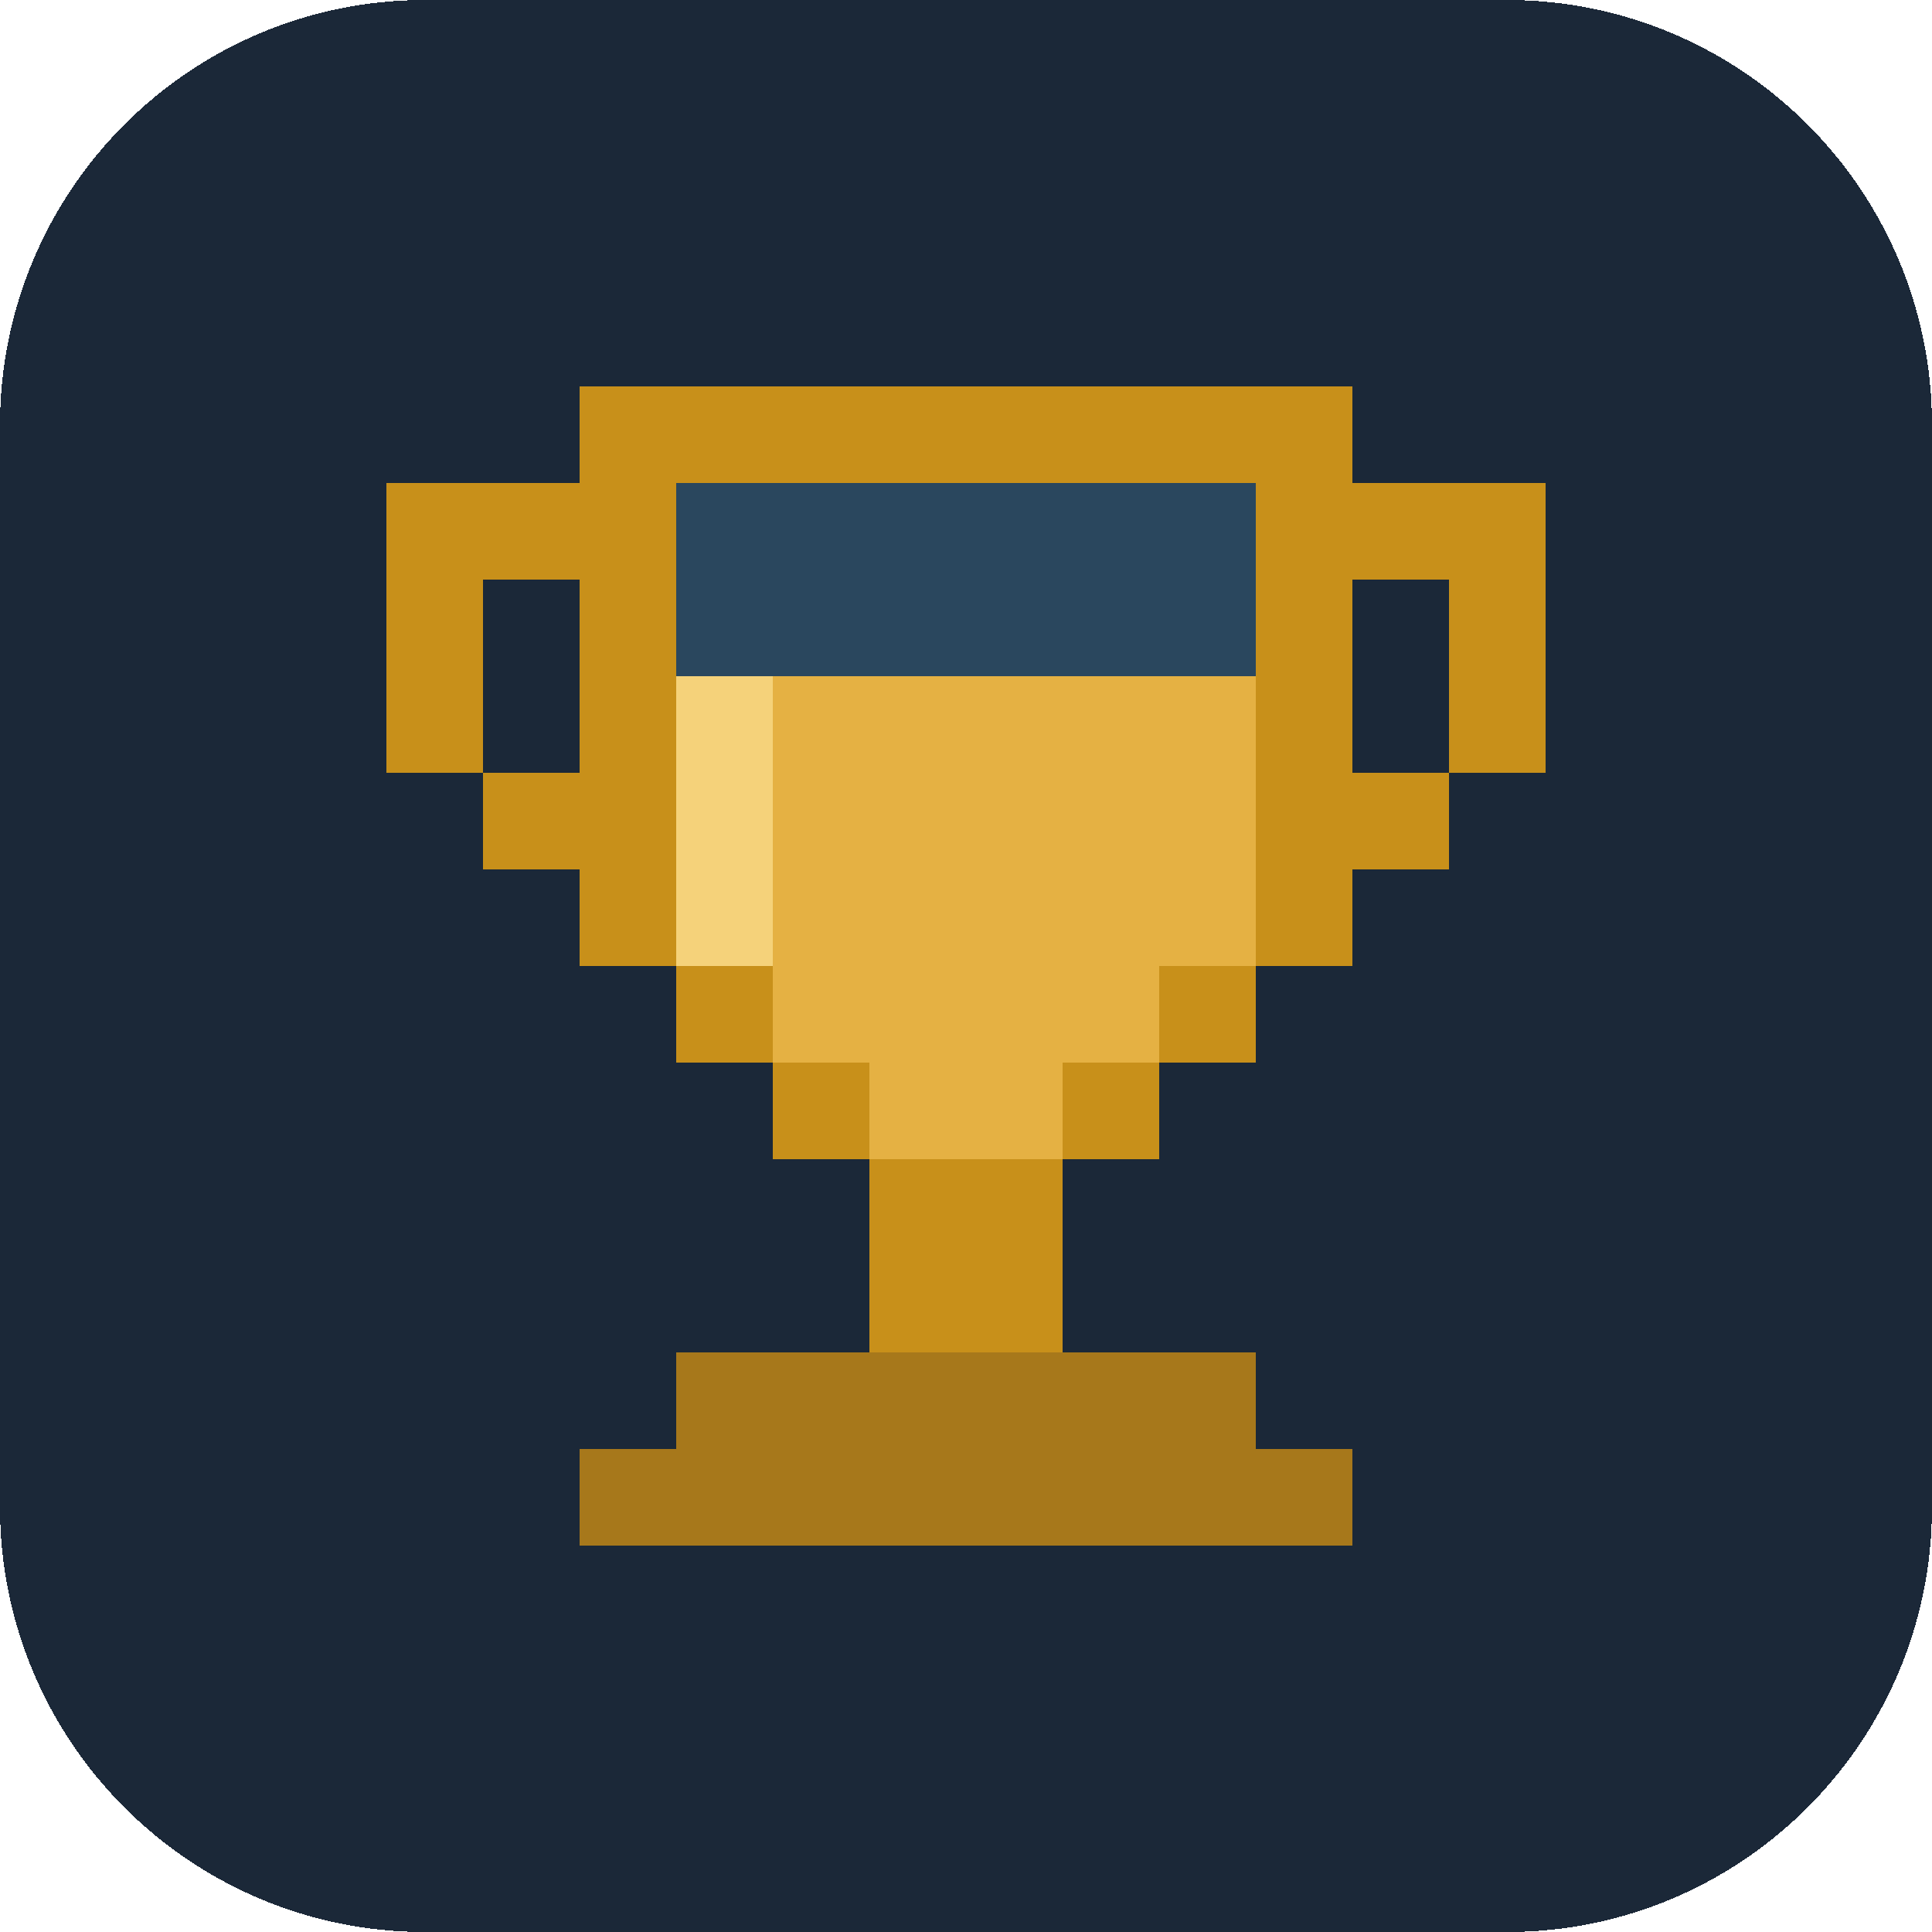
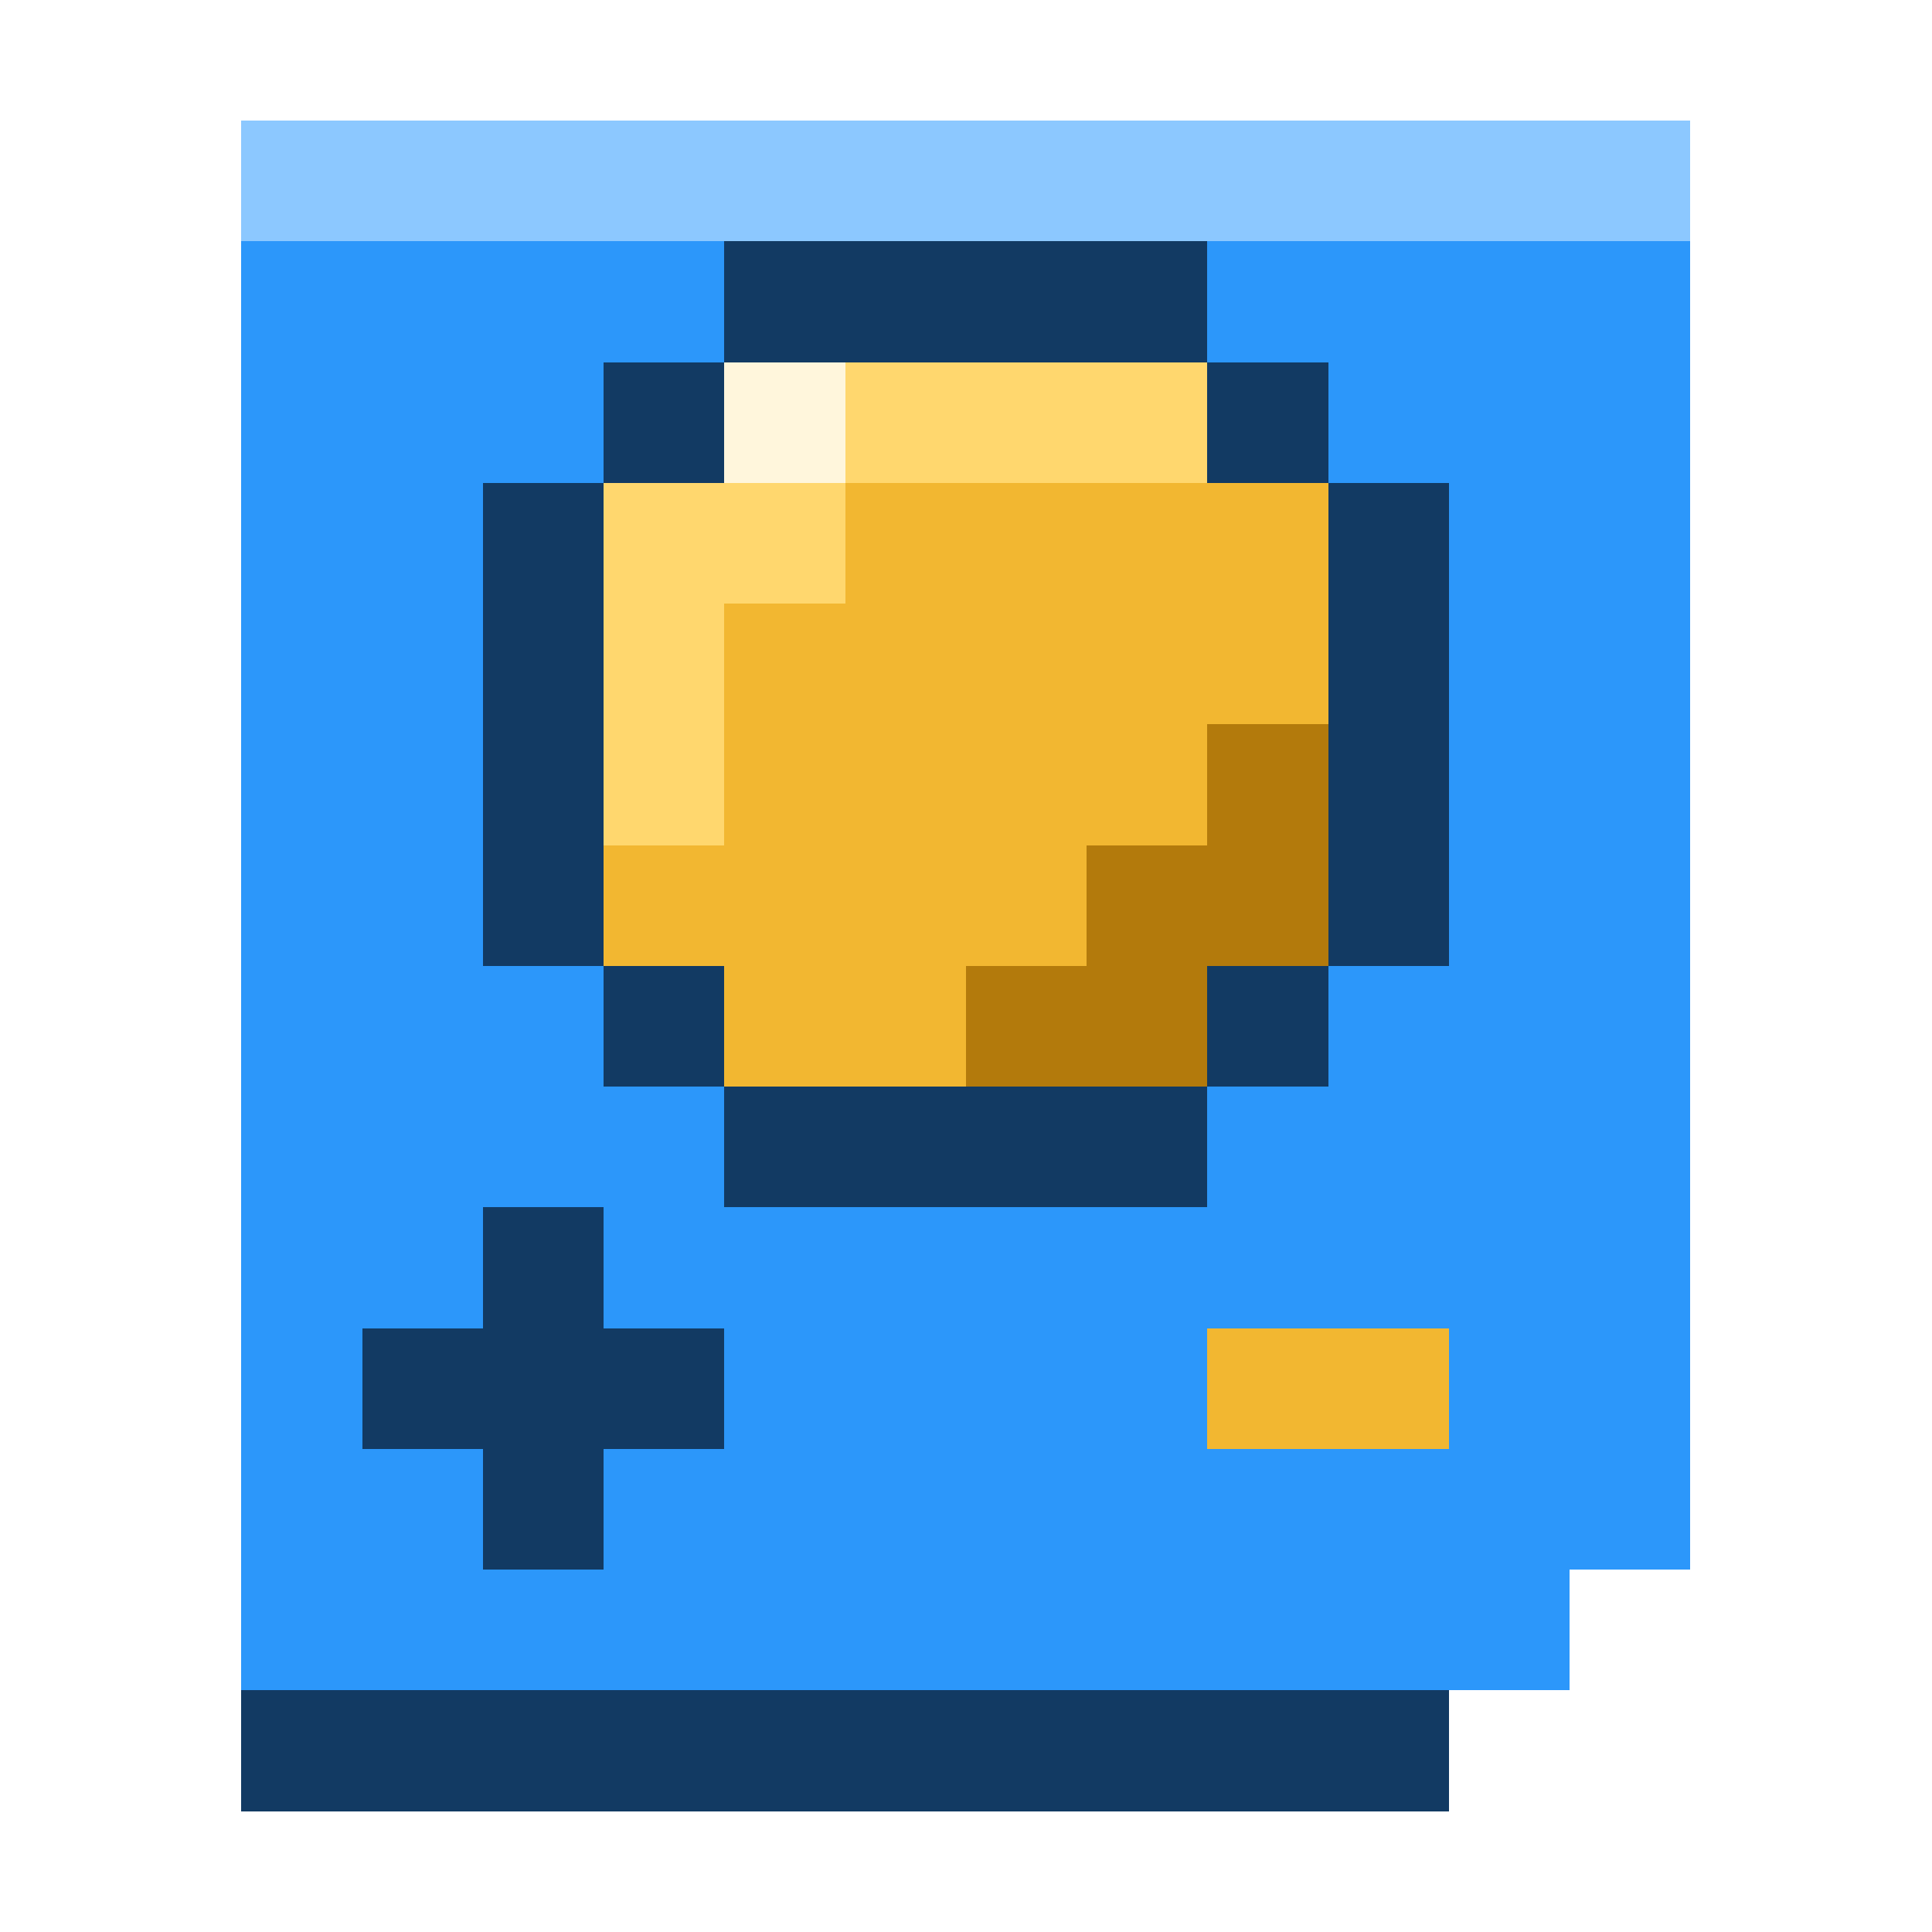
- <svg xmlns="http://www.w3.org/2000/svg" viewBox="0 0 100 100" shape-rendering="crispEdges">
-   <rect width="100" height="100" rx="22" fill="#1b2838" />
-   <rect x="30" y="20" width="5" height="5" fill="#c8901a" />
-   <rect x="35" y="20" width="5" height="5" fill="#c8901a" />
-   <rect x="40" y="20" width="5" height="5" fill="#c8901a" />
-   <rect x="45" y="20" width="5" height="5" fill="#c8901a" />
-   <rect x="50" y="20" width="5" height="5" fill="#c8901a" />
-   <rect x="55" y="20" width="5" height="5" fill="#c8901a" />
-   <rect x="60" y="20" width="5" height="5" fill="#c8901a" />
-   <rect x="65" y="20" width="5" height="5" fill="#c8901a" />
-   <rect x="20" y="25" width="5" height="5" fill="#c8901a" />
-   <rect x="25" y="25" width="5" height="5" fill="#c8901a" />
-   <rect x="30" y="25" width="5" height="5" fill="#c8901a" />
-   <rect x="35" y="25" width="5" height="5" fill="#2a475e" />
-   <rect x="40" y="25" width="5" height="5" fill="#2a475e" />
-   <rect x="45" y="25" width="5" height="5" fill="#2a475e" />
-   <rect x="50" y="25" width="5" height="5" fill="#2a475e" />
-   <rect x="55" y="25" width="5" height="5" fill="#2a475e" />
-   <rect x="60" y="25" width="5" height="5" fill="#2a475e" />
-   <rect x="65" y="25" width="5" height="5" fill="#c8901a" />
-   <rect x="70" y="25" width="5" height="5" fill="#c8901a" />
-   <rect x="75" y="25" width="5" height="5" fill="#c8901a" />
-   <rect x="20" y="30" width="5" height="5" fill="#c8901a" />
-   <rect x="30" y="30" width="5" height="5" fill="#c8901a" />
-   <rect x="35" y="30" width="5" height="5" fill="#2a475e" />
-   <rect x="40" y="30" width="5" height="5" fill="#2a475e" />
-   <rect x="45" y="30" width="5" height="5" fill="#2a475e" />
-   <rect x="50" y="30" width="5" height="5" fill="#2a475e" />
-   <rect x="55" y="30" width="5" height="5" fill="#2a475e" />
-   <rect x="60" y="30" width="5" height="5" fill="#2a475e" />
-   <rect x="65" y="30" width="5" height="5" fill="#c8901a" />
-   <rect x="75" y="30" width="5" height="5" fill="#c8901a" />
-   <rect x="20" y="35" width="5" height="5" fill="#c8901a" />
-   <rect x="30" y="35" width="5" height="5" fill="#c8901a" />
-   <rect x="35" y="35" width="5" height="5" fill="#f5d27a" />
-   <rect x="40" y="35" width="5" height="5" fill="#e5b143" />
-   <rect x="45" y="35" width="5" height="5" fill="#e5b143" />
-   <rect x="50" y="35" width="5" height="5" fill="#e5b143" />
-   <rect x="55" y="35" width="5" height="5" fill="#e5b143" />
-   <rect x="60" y="35" width="5" height="5" fill="#e5b143" />
-   <rect x="65" y="35" width="5" height="5" fill="#c8901a" />
-   <rect x="75" y="35" width="5" height="5" fill="#c8901a" />
-   <rect x="25" y="40" width="5" height="5" fill="#c8901a" />
-   <rect x="30" y="40" width="5" height="5" fill="#c8901a" />
-   <rect x="35" y="40" width="5" height="5" fill="#f5d27a" />
-   <rect x="40" y="40" width="5" height="5" fill="#e5b143" />
-   <rect x="45" y="40" width="5" height="5" fill="#e5b143" />
-   <rect x="50" y="40" width="5" height="5" fill="#e5b143" />
-   <rect x="55" y="40" width="5" height="5" fill="#e5b143" />
-   <rect x="60" y="40" width="5" height="5" fill="#e5b143" />
-   <rect x="65" y="40" width="5" height="5" fill="#c8901a" />
-   <rect x="70" y="40" width="5" height="5" fill="#c8901a" />
-   <rect x="30" y="45" width="5" height="5" fill="#c8901a" />
-   <rect x="35" y="45" width="5" height="5" fill="#f5d27a" />
-   <rect x="40" y="45" width="5" height="5" fill="#e5b143" />
-   <rect x="45" y="45" width="5" height="5" fill="#e5b143" />
-   <rect x="50" y="45" width="5" height="5" fill="#e5b143" />
-   <rect x="55" y="45" width="5" height="5" fill="#e5b143" />
-   <rect x="60" y="45" width="5" height="5" fill="#e5b143" />
-   <rect x="65" y="45" width="5" height="5" fill="#c8901a" />
-   <rect x="35" y="50" width="5" height="5" fill="#c8901a" />
-   <rect x="40" y="50" width="5" height="5" fill="#e5b143" />
-   <rect x="45" y="50" width="5" height="5" fill="#e5b143" />
-   <rect x="50" y="50" width="5" height="5" fill="#e5b143" />
-   <rect x="55" y="50" width="5" height="5" fill="#e5b143" />
-   <rect x="60" y="50" width="5" height="5" fill="#c8901a" />
-   <rect x="40" y="55" width="5" height="5" fill="#c8901a" />
-   <rect x="45" y="55" width="5" height="5" fill="#e5b143" />
-   <rect x="50" y="55" width="5" height="5" fill="#e5b143" />
-   <rect x="55" y="55" width="5" height="5" fill="#c8901a" />
-   <rect x="45" y="60" width="5" height="5" fill="#c8901a" />
-   <rect x="50" y="60" width="5" height="5" fill="#c8901a" />
-   <rect x="45" y="65" width="5" height="5" fill="#c8901a" />
-   <rect x="50" y="65" width="5" height="5" fill="#c8901a" />
-   <rect x="35" y="70" width="5" height="5" fill="#a7781b" />
-   <rect x="40" y="70" width="5" height="5" fill="#a7781b" />
-   <rect x="45" y="70" width="5" height="5" fill="#a7781b" />
-   <rect x="50" y="70" width="5" height="5" fill="#a7781b" />
-   <rect x="55" y="70" width="5" height="5" fill="#a7781b" />
-   <rect x="60" y="70" width="5" height="5" fill="#a7781b" />
-   <rect x="30" y="75" width="5" height="5" fill="#a7781b" />
-   <rect x="35" y="75" width="5" height="5" fill="#a7781b" />
-   <rect x="40" y="75" width="5" height="5" fill="#a7781b" />
-   <rect x="45" y="75" width="5" height="5" fill="#a7781b" />
-   <rect x="50" y="75" width="5" height="5" fill="#a7781b" />
-   <rect x="55" y="75" width="5" height="5" fill="#a7781b" />
-   <rect x="60" y="75" width="5" height="5" fill="#a7781b" />
-   <rect x="65" y="75" width="5" height="5" fill="#a7781b" />
+ <svg xmlns="http://www.w3.org/2000/svg" viewBox="0 0 16 16" shape-rendering="crispEdges">
+   <rect x="2" y="1" width="1" height="1" fill="#8cc8ff" />
+   <rect x="3" y="1" width="1" height="1" fill="#8cc8ff" />
+   <rect x="4" y="1" width="1" height="1" fill="#8cc8ff" />
+   <rect x="5" y="1" width="1" height="1" fill="#8cc8ff" />
+   <rect x="6" y="1" width="1" height="1" fill="#8cc8ff" />
+   <rect x="7" y="1" width="1" height="1" fill="#8cc8ff" />
+   <rect x="8" y="1" width="1" height="1" fill="#8cc8ff" />
+   <rect x="9" y="1" width="1" height="1" fill="#8cc8ff" />
+   <rect x="10" y="1" width="1" height="1" fill="#8cc8ff" />
+   <rect x="11" y="1" width="1" height="1" fill="#8cc8ff" />
+   <rect x="12" y="1" width="1" height="1" fill="#8cc8ff" />
+   <rect x="13" y="1" width="1" height="1" fill="#8cc8ff" />
+   <rect x="2" y="2" width="1" height="1" fill="#2c97fa" />
+   <rect x="3" y="2" width="1" height="1" fill="#2c97fa" />
+   <rect x="4" y="2" width="1" height="1" fill="#2c97fa" />
+   <rect x="5" y="2" width="1" height="1" fill="#2c97fa" />
+   <rect x="6" y="2" width="1" height="1" fill="#123a63" />
+   <rect x="7" y="2" width="1" height="1" fill="#123a63" />
+   <rect x="8" y="2" width="1" height="1" fill="#123a63" />
+   <rect x="9" y="2" width="1" height="1" fill="#123a63" />
+   <rect x="10" y="2" width="1" height="1" fill="#2c97fa" />
+   <rect x="11" y="2" width="1" height="1" fill="#2c97fa" />
+   <rect x="12" y="2" width="1" height="1" fill="#2c97fa" />
+   <rect x="13" y="2" width="1" height="1" fill="#2c97fa" />
+   <rect x="2" y="3" width="1" height="1" fill="#2c97fa" />
+   <rect x="3" y="3" width="1" height="1" fill="#2c97fa" />
+   <rect x="4" y="3" width="1" height="1" fill="#2c97fa" />
+   <rect x="5" y="3" width="1" height="1" fill="#123a63" />
+   <rect x="6" y="3" width="1" height="1" fill="#fff6dc" />
+   <rect x="7" y="3" width="1" height="1" fill="#ffd76e" />
+   <rect x="8" y="3" width="1" height="1" fill="#ffd76e" />
+   <rect x="9" y="3" width="1" height="1" fill="#ffd76e" />
+   <rect x="10" y="3" width="1" height="1" fill="#123a63" />
+   <rect x="11" y="3" width="1" height="1" fill="#2c97fa" />
+   <rect x="12" y="3" width="1" height="1" fill="#2c97fa" />
+   <rect x="13" y="3" width="1" height="1" fill="#2c97fa" />
+   <rect x="2" y="4" width="1" height="1" fill="#2c97fa" />
+   <rect x="3" y="4" width="1" height="1" fill="#2c97fa" />
+   <rect x="4" y="4" width="1" height="1" fill="#123a63" />
+   <rect x="5" y="4" width="1" height="1" fill="#ffd76e" />
+   <rect x="6" y="4" width="1" height="1" fill="#ffd76e" />
+   <rect x="7" y="4" width="1" height="1" fill="#f2b731" />
+   <rect x="8" y="4" width="1" height="1" fill="#f2b731" />
+   <rect x="9" y="4" width="1" height="1" fill="#f2b731" />
+   <rect x="10" y="4" width="1" height="1" fill="#f2b731" />
+   <rect x="11" y="4" width="1" height="1" fill="#123a63" />
+   <rect x="12" y="4" width="1" height="1" fill="#2c97fa" />
+   <rect x="13" y="4" width="1" height="1" fill="#2c97fa" />
+   <rect x="2" y="5" width="1" height="1" fill="#2c97fa" />
+   <rect x="3" y="5" width="1" height="1" fill="#2c97fa" />
+   <rect x="4" y="5" width="1" height="1" fill="#123a63" />
+   <rect x="5" y="5" width="1" height="1" fill="#ffd76e" />
+   <rect x="6" y="5" width="1" height="1" fill="#f2b731" />
+   <rect x="7" y="5" width="1" height="1" fill="#f2b731" />
+   <rect x="8" y="5" width="1" height="1" fill="#f2b731" />
+   <rect x="9" y="5" width="1" height="1" fill="#f2b731" />
+   <rect x="10" y="5" width="1" height="1" fill="#f2b731" />
+   <rect x="11" y="5" width="1" height="1" fill="#123a63" />
+   <rect x="12" y="5" width="1" height="1" fill="#2c97fa" />
+   <rect x="13" y="5" width="1" height="1" fill="#2c97fa" />
+   <rect x="2" y="6" width="1" height="1" fill="#2c97fa" />
+   <rect x="3" y="6" width="1" height="1" fill="#2c97fa" />
+   <rect x="4" y="6" width="1" height="1" fill="#123a63" />
+   <rect x="5" y="6" width="1" height="1" fill="#ffd76e" />
+   <rect x="6" y="6" width="1" height="1" fill="#f2b731" />
+   <rect x="7" y="6" width="1" height="1" fill="#f2b731" />
+   <rect x="8" y="6" width="1" height="1" fill="#f2b731" />
+   <rect x="9" y="6" width="1" height="1" fill="#f2b731" />
+   <rect x="10" y="6" width="1" height="1" fill="#b37a0c" />
+   <rect x="11" y="6" width="1" height="1" fill="#123a63" />
+   <rect x="12" y="6" width="1" height="1" fill="#2c97fa" />
+   <rect x="13" y="6" width="1" height="1" fill="#2c97fa" />
+   <rect x="2" y="7" width="1" height="1" fill="#2c97fa" />
+   <rect x="3" y="7" width="1" height="1" fill="#2c97fa" />
+   <rect x="4" y="7" width="1" height="1" fill="#123a63" />
+   <rect x="5" y="7" width="1" height="1" fill="#f2b731" />
+   <rect x="6" y="7" width="1" height="1" fill="#f2b731" />
+   <rect x="7" y="7" width="1" height="1" fill="#f2b731" />
+   <rect x="8" y="7" width="1" height="1" fill="#f2b731" />
+   <rect x="9" y="7" width="1" height="1" fill="#b37a0c" />
+   <rect x="10" y="7" width="1" height="1" fill="#b37a0c" />
+   <rect x="11" y="7" width="1" height="1" fill="#123a63" />
+   <rect x="12" y="7" width="1" height="1" fill="#2c97fa" />
+   <rect x="13" y="7" width="1" height="1" fill="#2c97fa" />
+   <rect x="2" y="8" width="1" height="1" fill="#2c97fa" />
+   <rect x="3" y="8" width="1" height="1" fill="#2c97fa" />
+   <rect x="4" y="8" width="1" height="1" fill="#2c97fa" />
+   <rect x="5" y="8" width="1" height="1" fill="#123a63" />
+   <rect x="6" y="8" width="1" height="1" fill="#f2b731" />
+   <rect x="7" y="8" width="1" height="1" fill="#f2b731" />
+   <rect x="8" y="8" width="1" height="1" fill="#b37a0c" />
+   <rect x="9" y="8" width="1" height="1" fill="#b37a0c" />
+   <rect x="10" y="8" width="1" height="1" fill="#123a63" />
+   <rect x="11" y="8" width="1" height="1" fill="#2c97fa" />
+   <rect x="12" y="8" width="1" height="1" fill="#2c97fa" />
+   <rect x="13" y="8" width="1" height="1" fill="#2c97fa" />
+   <rect x="2" y="9" width="1" height="1" fill="#2c97fa" />
+   <rect x="3" y="9" width="1" height="1" fill="#2c97fa" />
+   <rect x="4" y="9" width="1" height="1" fill="#2c97fa" />
+   <rect x="5" y="9" width="1" height="1" fill="#2c97fa" />
+   <rect x="6" y="9" width="1" height="1" fill="#123a63" />
+   <rect x="7" y="9" width="1" height="1" fill="#123a63" />
+   <rect x="8" y="9" width="1" height="1" fill="#123a63" />
+   <rect x="9" y="9" width="1" height="1" fill="#123a63" />
+   <rect x="10" y="9" width="1" height="1" fill="#2c97fa" />
+   <rect x="11" y="9" width="1" height="1" fill="#2c97fa" />
+   <rect x="12" y="9" width="1" height="1" fill="#2c97fa" />
+   <rect x="13" y="9" width="1" height="1" fill="#2c97fa" />
+   <rect x="2" y="10" width="1" height="1" fill="#2c97fa" />
+   <rect x="3" y="10" width="1" height="1" fill="#2c97fa" />
+   <rect x="4" y="10" width="1" height="1" fill="#123a63" />
+   <rect x="5" y="10" width="1" height="1" fill="#2c97fa" />
+   <rect x="6" y="10" width="1" height="1" fill="#2c97fa" />
+   <rect x="7" y="10" width="1" height="1" fill="#2c97fa" />
+   <rect x="8" y="10" width="1" height="1" fill="#2c97fa" />
+   <rect x="9" y="10" width="1" height="1" fill="#2c97fa" />
+   <rect x="10" y="10" width="1" height="1" fill="#2c97fa" />
+   <rect x="11" y="10" width="1" height="1" fill="#2c97fa" />
+   <rect x="12" y="10" width="1" height="1" fill="#2c97fa" />
+   <rect x="13" y="10" width="1" height="1" fill="#2c97fa" />
+   <rect x="2" y="11" width="1" height="1" fill="#2c97fa" />
+   <rect x="3" y="11" width="1" height="1" fill="#123a63" />
+   <rect x="4" y="11" width="1" height="1" fill="#123a63" />
+   <rect x="5" y="11" width="1" height="1" fill="#123a63" />
+   <rect x="6" y="11" width="1" height="1" fill="#2c97fa" />
+   <rect x="7" y="11" width="1" height="1" fill="#2c97fa" />
+   <rect x="8" y="11" width="1" height="1" fill="#2c97fa" />
+   <rect x="9" y="11" width="1" height="1" fill="#2c97fa" />
+   <rect x="10" y="11" width="1" height="1" fill="#f2b731" />
+   <rect x="11" y="11" width="1" height="1" fill="#f2b731" />
+   <rect x="12" y="11" width="1" height="1" fill="#2c97fa" />
+   <rect x="13" y="11" width="1" height="1" fill="#2c97fa" />
+   <rect x="2" y="12" width="1" height="1" fill="#2c97fa" />
+   <rect x="3" y="12" width="1" height="1" fill="#2c97fa" />
+   <rect x="4" y="12" width="1" height="1" fill="#123a63" />
+   <rect x="5" y="12" width="1" height="1" fill="#2c97fa" />
+   <rect x="6" y="12" width="1" height="1" fill="#2c97fa" />
+   <rect x="7" y="12" width="1" height="1" fill="#2c97fa" />
+   <rect x="8" y="12" width="1" height="1" fill="#2c97fa" />
+   <rect x="9" y="12" width="1" height="1" fill="#2c97fa" />
+   <rect x="10" y="12" width="1" height="1" fill="#2c97fa" />
+   <rect x="11" y="12" width="1" height="1" fill="#2c97fa" />
+   <rect x="12" y="12" width="1" height="1" fill="#2c97fa" />
+   <rect x="13" y="12" width="1" height="1" fill="#2c97fa" />
+   <rect x="2" y="13" width="1" height="1" fill="#2c97fa" />
+   <rect x="3" y="13" width="1" height="1" fill="#2c97fa" />
+   <rect x="4" y="13" width="1" height="1" fill="#2c97fa" />
+   <rect x="5" y="13" width="1" height="1" fill="#2c97fa" />
+   <rect x="6" y="13" width="1" height="1" fill="#2c97fa" />
+   <rect x="7" y="13" width="1" height="1" fill="#2c97fa" />
+   <rect x="8" y="13" width="1" height="1" fill="#2c97fa" />
+   <rect x="9" y="13" width="1" height="1" fill="#2c97fa" />
+   <rect x="10" y="13" width="1" height="1" fill="#2c97fa" />
+   <rect x="11" y="13" width="1" height="1" fill="#2c97fa" />
+   <rect x="12" y="13" width="1" height="1" fill="#2c97fa" />
+   <rect x="2" y="14" width="1" height="1" fill="#123a63" />
+   <rect x="3" y="14" width="1" height="1" fill="#123a63" />
+   <rect x="4" y="14" width="1" height="1" fill="#123a63" />
+   <rect x="5" y="14" width="1" height="1" fill="#123a63" />
+   <rect x="6" y="14" width="1" height="1" fill="#123a63" />
+   <rect x="7" y="14" width="1" height="1" fill="#123a63" />
+   <rect x="8" y="14" width="1" height="1" fill="#123a63" />
+   <rect x="9" y="14" width="1" height="1" fill="#123a63" />
+   <rect x="10" y="14" width="1" height="1" fill="#123a63" />
+   <rect x="11" y="14" width="1" height="1" fill="#123a63" />
</svg>
